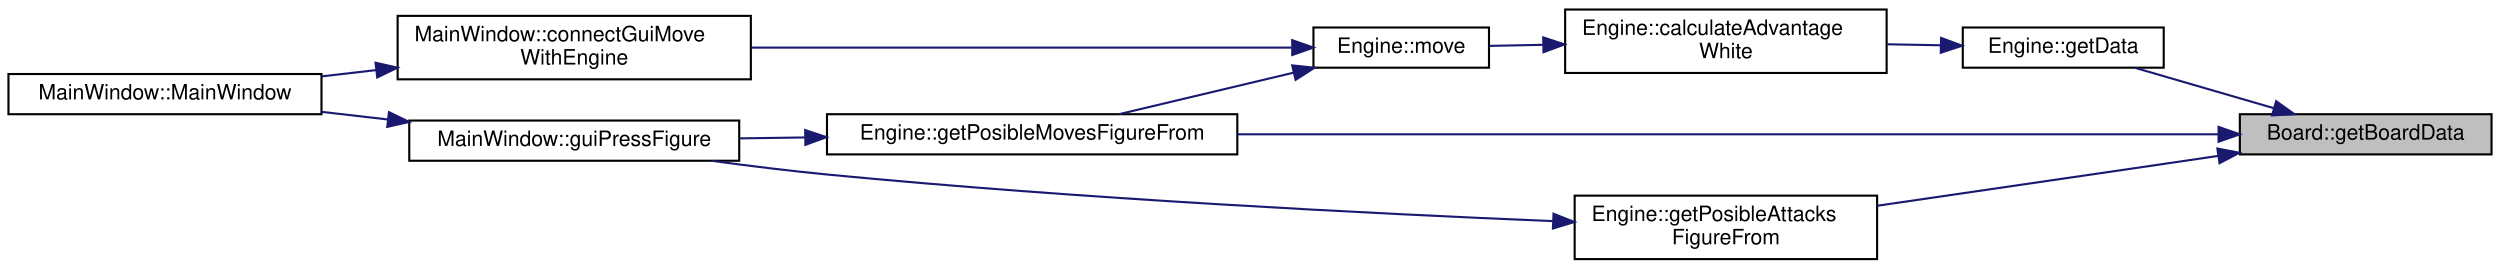
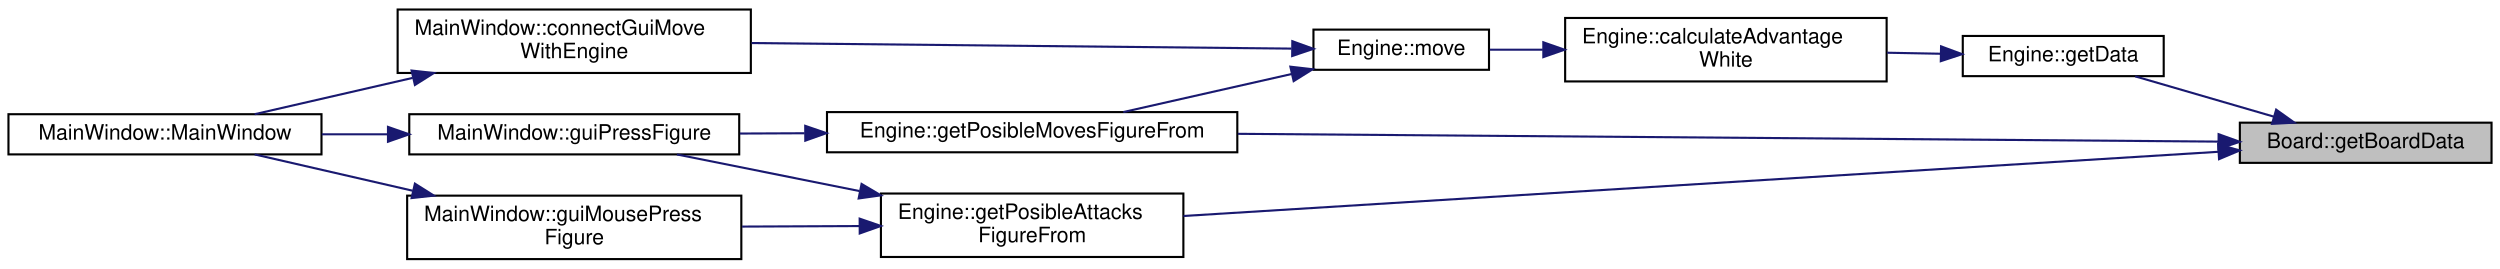
<svg xmlns="http://www.w3.org/2000/svg" xmlns:xlink="http://www.w3.org/1999/xlink" width="1182pt" height="127pt" viewBox="0.00 0.00 1182.00 127.00">
  <g id="graph0" class="graph" transform="scale(1 1) rotate(0) translate(4 123)">
    <g id="node1" class="node">
      <g id="a_node1">
        <a xlink:title="getBoo Возвращает доску.">
-           <polygon fill="#bfbfbf" stroke="black" points="1055,-50 1055,-69 1174,-69 1174,-50 1055,-50" />
-           <text text-anchor="middle" x="1114.5" y="-57" font-family="Helvetica,sans-Serif" font-size="10.00">Board::getBoardData</text>
+           <polygon fill="#bfbfbf" stroke="black" points="1055,-46 1055,-65 1174,-65 1174,-46 1055,-46" />
+           <text text-anchor="middle" x="1114.5" y="-53" font-family="Helvetica,sans-Serif" font-size="10.00">Board::getBoardData</text>
        </a>
      </g>
    </g>
    <g id="node2" class="node">
      <g id="a_node2">
        <a xlink:href="classEngine.html#af2c8028ccaf85425744ad55844765fac" target="_top" xlink:title="getData возвращает поле.">
-           <polygon fill="none" stroke="black" points="924,-91 924,-110 1019,-110 1019,-91 924,-91" />
-           <text text-anchor="middle" x="971.5" y="-98" font-family="Helvetica,sans-Serif" font-size="10.00">Engine::getData</text>
+           <polygon fill="none" stroke="black" points="924,-87 924,-106 1019,-106 1019,-87 924,-87" />
+           <text text-anchor="middle" x="971.5" y="-94" font-family="Helvetica,sans-Serif" font-size="10.00">Engine::getData</text>
        </a>
      </g>
    </g>
    <g id="edge1" class="edge">
-       <path fill="none" stroke="midnightblue" d="M1071.15,-71.82C1050.12,-77.93 1025.1,-85.21 1005.51,-90.9" />
-       <polygon fill="midnightblue" stroke="midnightblue" points="1072.17,-75.16 1080.8,-69.01 1070.22,-68.44 1072.17,-75.16" />
+       <path fill="none" stroke="midnightblue" d="M1071.15,-67.82C1050.12,-73.93 1025.1,-81.21 1005.51,-86.9" />
+       <polygon fill="midnightblue" stroke="midnightblue" points="1072.17,-71.16 1080.8,-65.01 1070.22,-64.44 1072.17,-71.16" />
    </g>
    <g id="node7" class="node">
      <g id="a_node7">
        <a xlink:href="classEngine.html#ab4b084189c3f29e30a3a44ac0d5ed6b3" target="_top" xlink:title=" ">
-           <polygon fill="none" stroke="black" points="387,-50 387,-69 581,-69 581,-50 387,-50" />
-           <text text-anchor="middle" x="484" y="-57" font-family="Helvetica,sans-Serif" font-size="10.00">Engine::getPosibleMovesFigureFrom</text>
+           <polygon fill="none" stroke="black" points="387,-51 387,-70 581,-70 581,-51 387,-51" />
+           <text text-anchor="middle" x="484" y="-58" font-family="Helvetica,sans-Serif" font-size="10.00">Engine::getPosibleMovesFigureFrom</text>
        </a>
      </g>
    </g>
-     <g id="edge11" class="edge">
-       <path fill="none" stroke="midnightblue" d="M1044.75,-59.5C932.43,-59.5 709.29,-59.5 581.27,-59.5" />
-       <polygon fill="midnightblue" stroke="midnightblue" points="1044.94,-63 1054.94,-59.5 1044.94,-56 1044.94,-63" />
+     <g id="edge13" class="edge">
+       <path fill="none" stroke="midnightblue" d="M1044.75,-56.05C932.43,-56.94 709.29,-58.72 581.27,-59.73" />
+       <polygon fill="midnightblue" stroke="midnightblue" points="1044.96,-59.55 1054.94,-55.97 1044.91,-52.55 1044.96,-59.55" />
    </g>
    <g id="node9" class="node">
      <g id="a_node9">
        <a xlink:href="classEngine.html#afffac825472b73103b32f2d3e4555267" target="_top" xlink:title=" ">
-           <polygon fill="none" stroke="black" points="740.5,-0.5 740.5,-30.5 883.5,-30.5 883.5,-0.5 740.5,-0.5" />
-           <text text-anchor="start" x="748.5" y="-18.5" font-family="Helvetica,sans-Serif" font-size="10.00">Engine::getPosibleAttacks</text>
-           <text text-anchor="middle" x="812" y="-7.5" font-family="Helvetica,sans-Serif" font-size="10.00">FigureFrom</text>
+           <polygon fill="none" stroke="black" points="412.5,-1.5 412.5,-31.5 555.5,-31.5 555.5,-1.5 412.5,-1.5" />
+           <text text-anchor="start" x="420.5" y="-19.5" font-family="Helvetica,sans-Serif" font-size="10.00">Engine::getPosibleAttacks</text>
+           <text text-anchor="middle" x="484" y="-8.5" font-family="Helvetica,sans-Serif" font-size="10.00">FigureFrom</text>
        </a>
      </g>
    </g>
    <g id="edge9" class="edge">
-       <path fill="none" stroke="midnightblue" d="M1044.69,-49.29C1036.04,-48.01 1027.31,-46.72 1019,-45.5 973.95,-38.88 923.34,-31.51 883.56,-25.73" />
-       <polygon fill="midnightblue" stroke="midnightblue" points="1044.37,-52.78 1054.78,-50.78 1045.4,-45.85 1044.37,-52.78" />
+       <path fill="none" stroke="midnightblue" d="M1044.75,-51.23C924.46,-43.77 677.06,-28.42 555.53,-20.88" />
+       <polygon fill="midnightblue" stroke="midnightblue" points="1044.74,-54.74 1054.94,-51.87 1045.17,-47.75 1044.74,-54.74" />
    </g>
    <g id="node3" class="node">
      <g id="a_node3">
        <a xlink:href="classEngine.html#a2b384a18565b9cdd85b52fed6d25ff0c" target="_top" xlink:title="Расчет преимущества игрока.">
-           <polygon fill="none" stroke="black" points="736,-88.5 736,-118.5 888,-118.5 888,-88.5 736,-88.5" />
-           <text text-anchor="start" x="744" y="-106.5" font-family="Helvetica,sans-Serif" font-size="10.00">Engine::calculateAdvantage</text>
-           <text text-anchor="middle" x="812" y="-95.5" font-family="Helvetica,sans-Serif" font-size="10.00">White</text>
+           <polygon fill="none" stroke="black" points="736,-84.5 736,-114.5 888,-114.5 888,-84.5 736,-84.5" />
+           <text text-anchor="start" x="744" y="-102.5" font-family="Helvetica,sans-Serif" font-size="10.00">Engine::calculateAdvantage</text>
+           <text text-anchor="middle" x="812" y="-91.5" font-family="Helvetica,sans-Serif" font-size="10.00">White</text>
        </a>
      </g>
    </g>
    <g id="edge2" class="edge">
-       <path fill="none" stroke="midnightblue" d="M913.5,-101.59C905.29,-101.74 896.75,-101.9 888.26,-102.07" />
-       <polygon fill="midnightblue" stroke="midnightblue" points="913.74,-105.08 923.67,-101.39 913.61,-98.08 913.74,-105.08" />
+       <path fill="none" stroke="midnightblue" d="M913.5,-97.59C905.29,-97.74 896.75,-97.9 888.26,-98.07" />
+       <polygon fill="midnightblue" stroke="midnightblue" points="913.74,-101.08 923.67,-97.39 913.61,-94.08 913.74,-101.08" />
    </g>
    <g id="node4" class="node">
      <g id="a_node4">
        <a xlink:href="classEngine.html#a66f2b590d92c6e0fa99741f02a8a9a3f" target="_top" xlink:title="Проверяет возможность хода и перемещает фигуру.">
-           <polygon fill="none" stroke="black" points="617,-91 617,-110 700,-110 700,-91 617,-91" />
-           <text text-anchor="middle" x="658.5" y="-98" font-family="Helvetica,sans-Serif" font-size="10.00">Engine::move</text>
+           <polygon fill="none" stroke="black" points="617,-90 617,-109 700,-109 700,-90 617,-90" />
+           <text text-anchor="middle" x="658.5" y="-97" font-family="Helvetica,sans-Serif" font-size="10.00">Engine::move</text>
        </a>
      </g>
    </g>
    <g id="edge3" class="edge">
-       <path fill="none" stroke="midnightblue" d="M725.44,-101.81C716.75,-101.63 708.24,-101.47 700.37,-101.31" />
-       <polygon fill="midnightblue" stroke="midnightblue" points="725.63,-105.31 735.69,-102.01 725.77,-98.31 725.63,-105.31" />
+       <path fill="none" stroke="midnightblue" d="M725.44,-99.5C716.75,-99.5 708.24,-99.5 700.37,-99.5" />
+       <polygon fill="midnightblue" stroke="midnightblue" points="725.69,-103 735.69,-99.5 725.69,-96 725.69,-103" />
    </g>
    <g id="node5" class="node">
      <g id="a_node5">
        <a xlink:href="classMainWindow.html#a85e58f13e52e2a2d01b0bbf87c1442e9" target="_top" xlink:title=" ">
-           <polygon fill="none" stroke="black" points="184,-85.5 184,-115.5 351,-115.5 351,-85.5 184,-85.5" />
-           <text text-anchor="start" x="192" y="-103.5" font-family="Helvetica,sans-Serif" font-size="10.00">MainWindow::connectGuiMove</text>
-           <text text-anchor="middle" x="267.5" y="-92.5" font-family="Helvetica,sans-Serif" font-size="10.00">WithEngine</text>
+           <polygon fill="none" stroke="black" points="184,-88.5 184,-118.5 351,-118.5 351,-88.5 184,-88.5" />
+           <text text-anchor="start" x="192" y="-106.5" font-family="Helvetica,sans-Serif" font-size="10.00">MainWindow::connectGuiMove</text>
+           <text text-anchor="middle" x="267.5" y="-95.5" font-family="Helvetica,sans-Serif" font-size="10.00">WithEngine</text>
        </a>
      </g>
    </g>
    <g id="edge4" class="edge">
-       <path fill="none" stroke="midnightblue" d="M606.6,-100.5C541.72,-100.5 428.71,-100.5 351.34,-100.5" />
-       <polygon fill="midnightblue" stroke="midnightblue" points="606.97,-104 616.97,-100.5 606.97,-97 606.97,-104" />
+       <path fill="none" stroke="midnightblue" d="M606.6,-100.02C541.72,-100.69 428.71,-101.85 351.34,-102.65" />
+       <polygon fill="midnightblue" stroke="midnightblue" points="607.01,-103.52 616.97,-99.92 606.94,-96.52 607.01,-103.52" />
    </g>
    <g id="edge6" class="edge">
-       <path fill="none" stroke="midnightblue" d="M607.73,-88.67C581.49,-82.43 549.73,-74.88 525.09,-69.03" />
-       <polygon fill="midnightblue" stroke="midnightblue" points="606.95,-92.08 617.49,-90.99 608.57,-85.27 606.95,-92.08" />
+       <path fill="none" stroke="midnightblue" d="M606.81,-88.04C581.46,-82.31 551.14,-75.45 527.09,-70.02" />
+       <polygon fill="midnightblue" stroke="midnightblue" points="606.09,-91.47 616.62,-90.26 607.64,-84.64 606.09,-91.47" />
    </g>
    <g id="node6" class="node">
      <g id="a_node6">
        <a xlink:href="classMainWindow.html#a996c5a2b6f77944776856f08ec30858d" target="_top" xlink:title=" ">
-           <polygon fill="none" stroke="black" points="0,-69 0,-88 148,-88 148,-69 0,-69" />
-           <text text-anchor="middle" x="74" y="-76" font-family="Helvetica,sans-Serif" font-size="10.00">MainWindow::MainWindow</text>
+           <polygon fill="none" stroke="black" points="0,-50 0,-69 148,-69 148,-50 0,-50" />
+           <text text-anchor="middle" x="74" y="-57" font-family="Helvetica,sans-Serif" font-size="10.00">MainWindow::MainWindow</text>
        </a>
      </g>
    </g>
    <g id="edge5" class="edge">
-       <path fill="none" stroke="midnightblue" d="M173.86,-89.86C165.27,-88.87 156.66,-87.88 148.29,-86.92" />
-       <polygon fill="midnightblue" stroke="midnightblue" points="173.56,-93.35 183.9,-91.01 174.36,-86.39 173.56,-93.35" />
+       <path fill="none" stroke="midnightblue" d="M191.12,-86.18C165.68,-80.34 138.22,-74.03 116.4,-69.01" />
+       <polygon fill="midnightblue" stroke="midnightblue" points="190.6,-89.65 201.13,-88.48 192.17,-82.83 190.6,-89.65" />
    </g>
    <g id="node8" class="node">
      <g id="a_node8">
        <a xlink:href="classMainWindow.html#adf52446f5b40a6b0045d04ccca523242" target="_top" xlink:title=" ">
-           <polygon fill="none" stroke="black" points="189.5,-47 189.5,-66 345.5,-66 345.5,-47 189.5,-47" />
-           <text text-anchor="middle" x="267.5" y="-54" font-family="Helvetica,sans-Serif" font-size="10.00">MainWindow::guiPressFigure</text>
+           <polygon fill="none" stroke="black" points="189.5,-50 189.5,-69 345.5,-69 345.5,-50 189.5,-50" />
+           <text text-anchor="middle" x="267.5" y="-57" font-family="Helvetica,sans-Serif" font-size="10.00">MainWindow::guiPressFigure</text>
        </a>
      </g>
    </g>
    <g id="edge7" class="edge">
-       <path fill="none" stroke="midnightblue" d="M376.42,-58.01C366.1,-57.87 355.77,-57.72 345.82,-57.58" />
-       <polygon fill="midnightblue" stroke="midnightblue" points="376.68,-61.51 386.73,-58.15 376.78,-54.51 376.68,-61.51" />
+       <path fill="none" stroke="midnightblue" d="M376.42,-60C366.1,-59.96 355.77,-59.91 345.82,-59.86" />
+       <polygon fill="midnightblue" stroke="midnightblue" points="376.71,-63.5 386.73,-60.05 376.75,-56.5 376.71,-63.5" />
    </g>
    <g id="edge8" class="edge">
-       <path fill="none" stroke="midnightblue" d="M179.47,-66.5C169.01,-67.7 158.41,-68.92 148.18,-70.09" />
-       <polygon fill="midnightblue" stroke="midnightblue" points="179.9,-69.97 189.44,-65.35 179.1,-63.02 179.9,-69.97" />
+       <path fill="none" stroke="midnightblue" d="M179.15,-59.5C168.79,-59.5 158.31,-59.5 148.18,-59.5" />
+       <polygon fill="midnightblue" stroke="midnightblue" points="179.44,-63 189.44,-59.5 179.44,-56 179.44,-63" />
+     </g>
+     <g id="edge12" class="edge">
+       <path fill="none" stroke="midnightblue" d="M402.31,-32.67C373.24,-38.5 341.39,-44.89 316.05,-49.97" />
+       <polygon fill="midnightblue" stroke="midnightblue" points="403.35,-36.04 412.47,-30.64 401.97,-29.17 403.35,-36.04" />
+     </g>
+     <g id="node10" class="node">
+       <g id="a_node10">
+         <a xlink:href="classMainWindow.html#ac8e148d721ba666a05fe1422d14ebcd8" target="_top" xlink:title=" ">
+           <polygon fill="none" stroke="black" points="188.5,-0.5 188.5,-30.5 346.5,-30.5 346.5,-0.5 188.5,-0.5" />
+           <text text-anchor="start" x="196.5" y="-18.5" font-family="Helvetica,sans-Serif" font-size="10.00">MainWindow::guiMousePress</text>
+           <text text-anchor="middle" x="267.5" y="-7.5" font-family="Helvetica,sans-Serif" font-size="10.00">Figure</text>
+         </a>
+       </g>
    </g>
    <g id="edge10" class="edge">
-       <path fill="none" stroke="midnightblue" d="M730.2,-18.45C644.79,-22 506.19,-28.96 387,-40.5 369.23,-42.22 350.03,-44.59 332.36,-46.98" />
-       <polygon fill="midnightblue" stroke="midnightblue" points="730.5,-21.94 740.35,-18.04 730.22,-14.95 730.5,-21.94" />
+       <path fill="none" stroke="midnightblue" d="M402.23,-16.12C384.1,-16.04 364.89,-15.95 346.86,-15.87" />
+       <polygon fill="midnightblue" stroke="midnightblue" points="402.45,-19.62 412.47,-16.17 402.48,-12.62 402.45,-19.62" />
+     </g>
+     <g id="edge11" class="edge">
+       <path fill="none" stroke="midnightblue" d="M191.12,-32.82C165.68,-38.66 138.22,-44.97 116.4,-49.99" />
+       <polygon fill="midnightblue" stroke="midnightblue" points="192.17,-36.17 201.13,-30.52 190.6,-29.35 192.17,-36.17" />
    </g>
  </g>
</svg>
